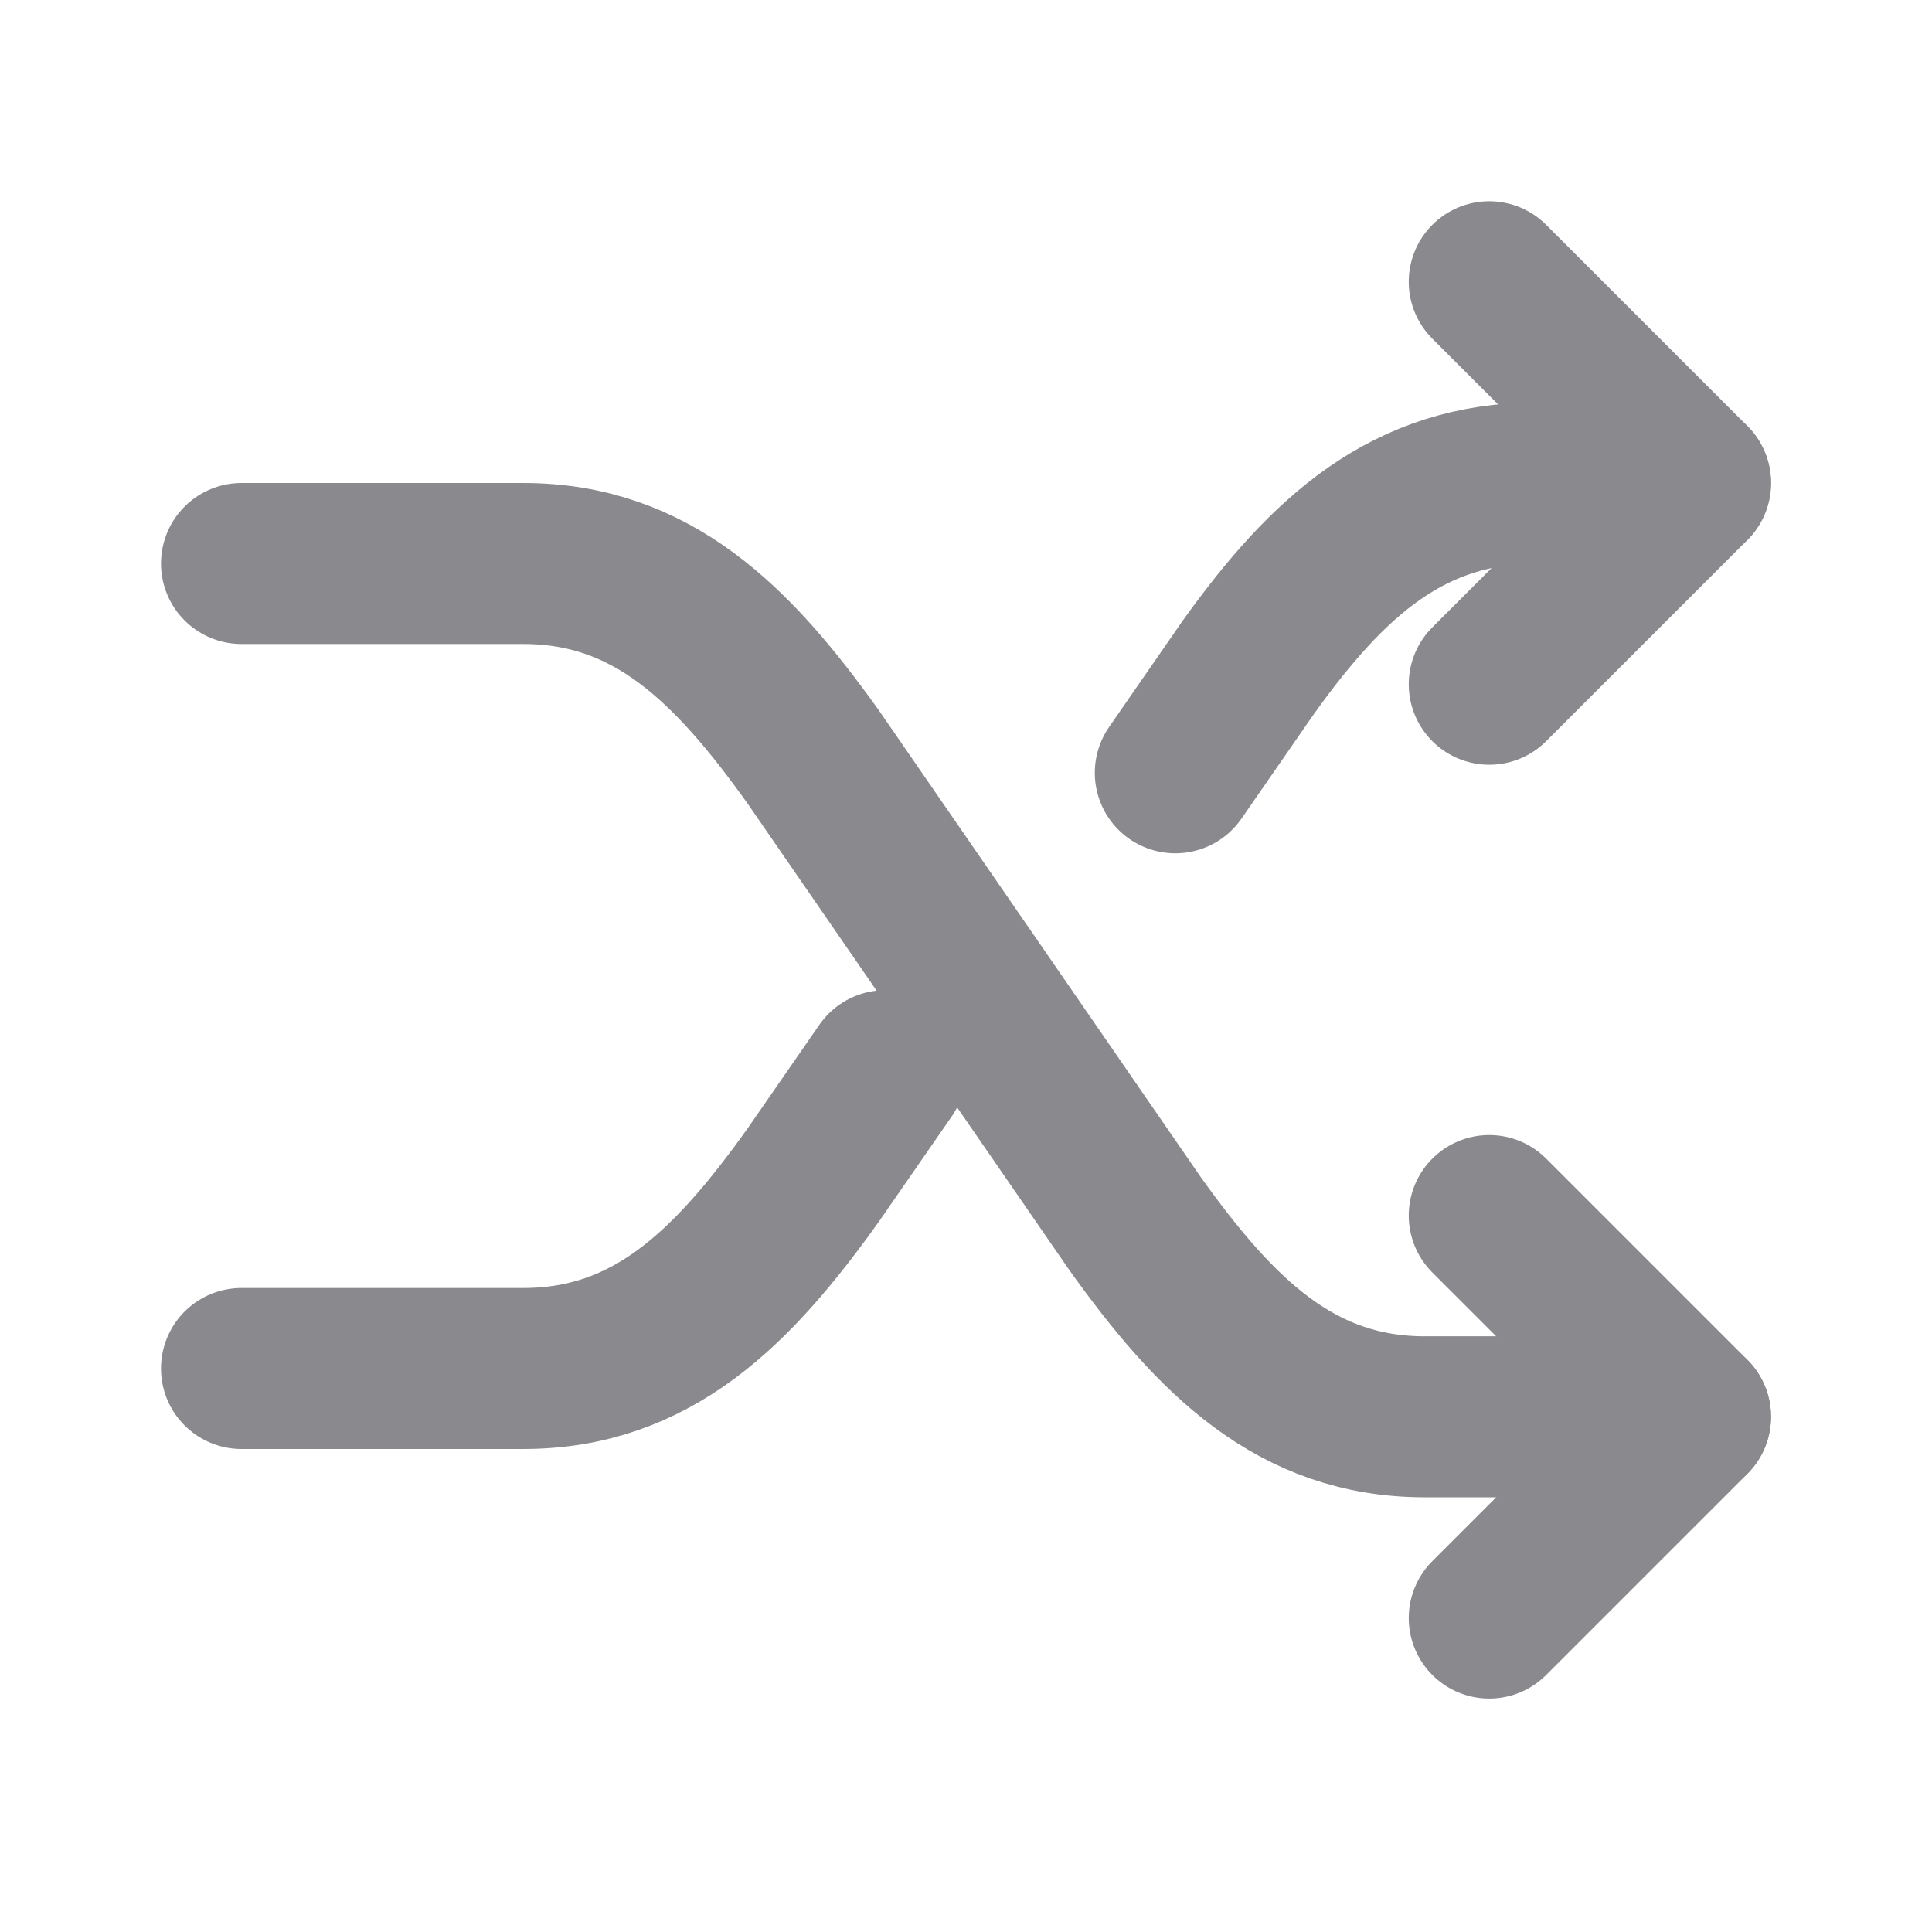
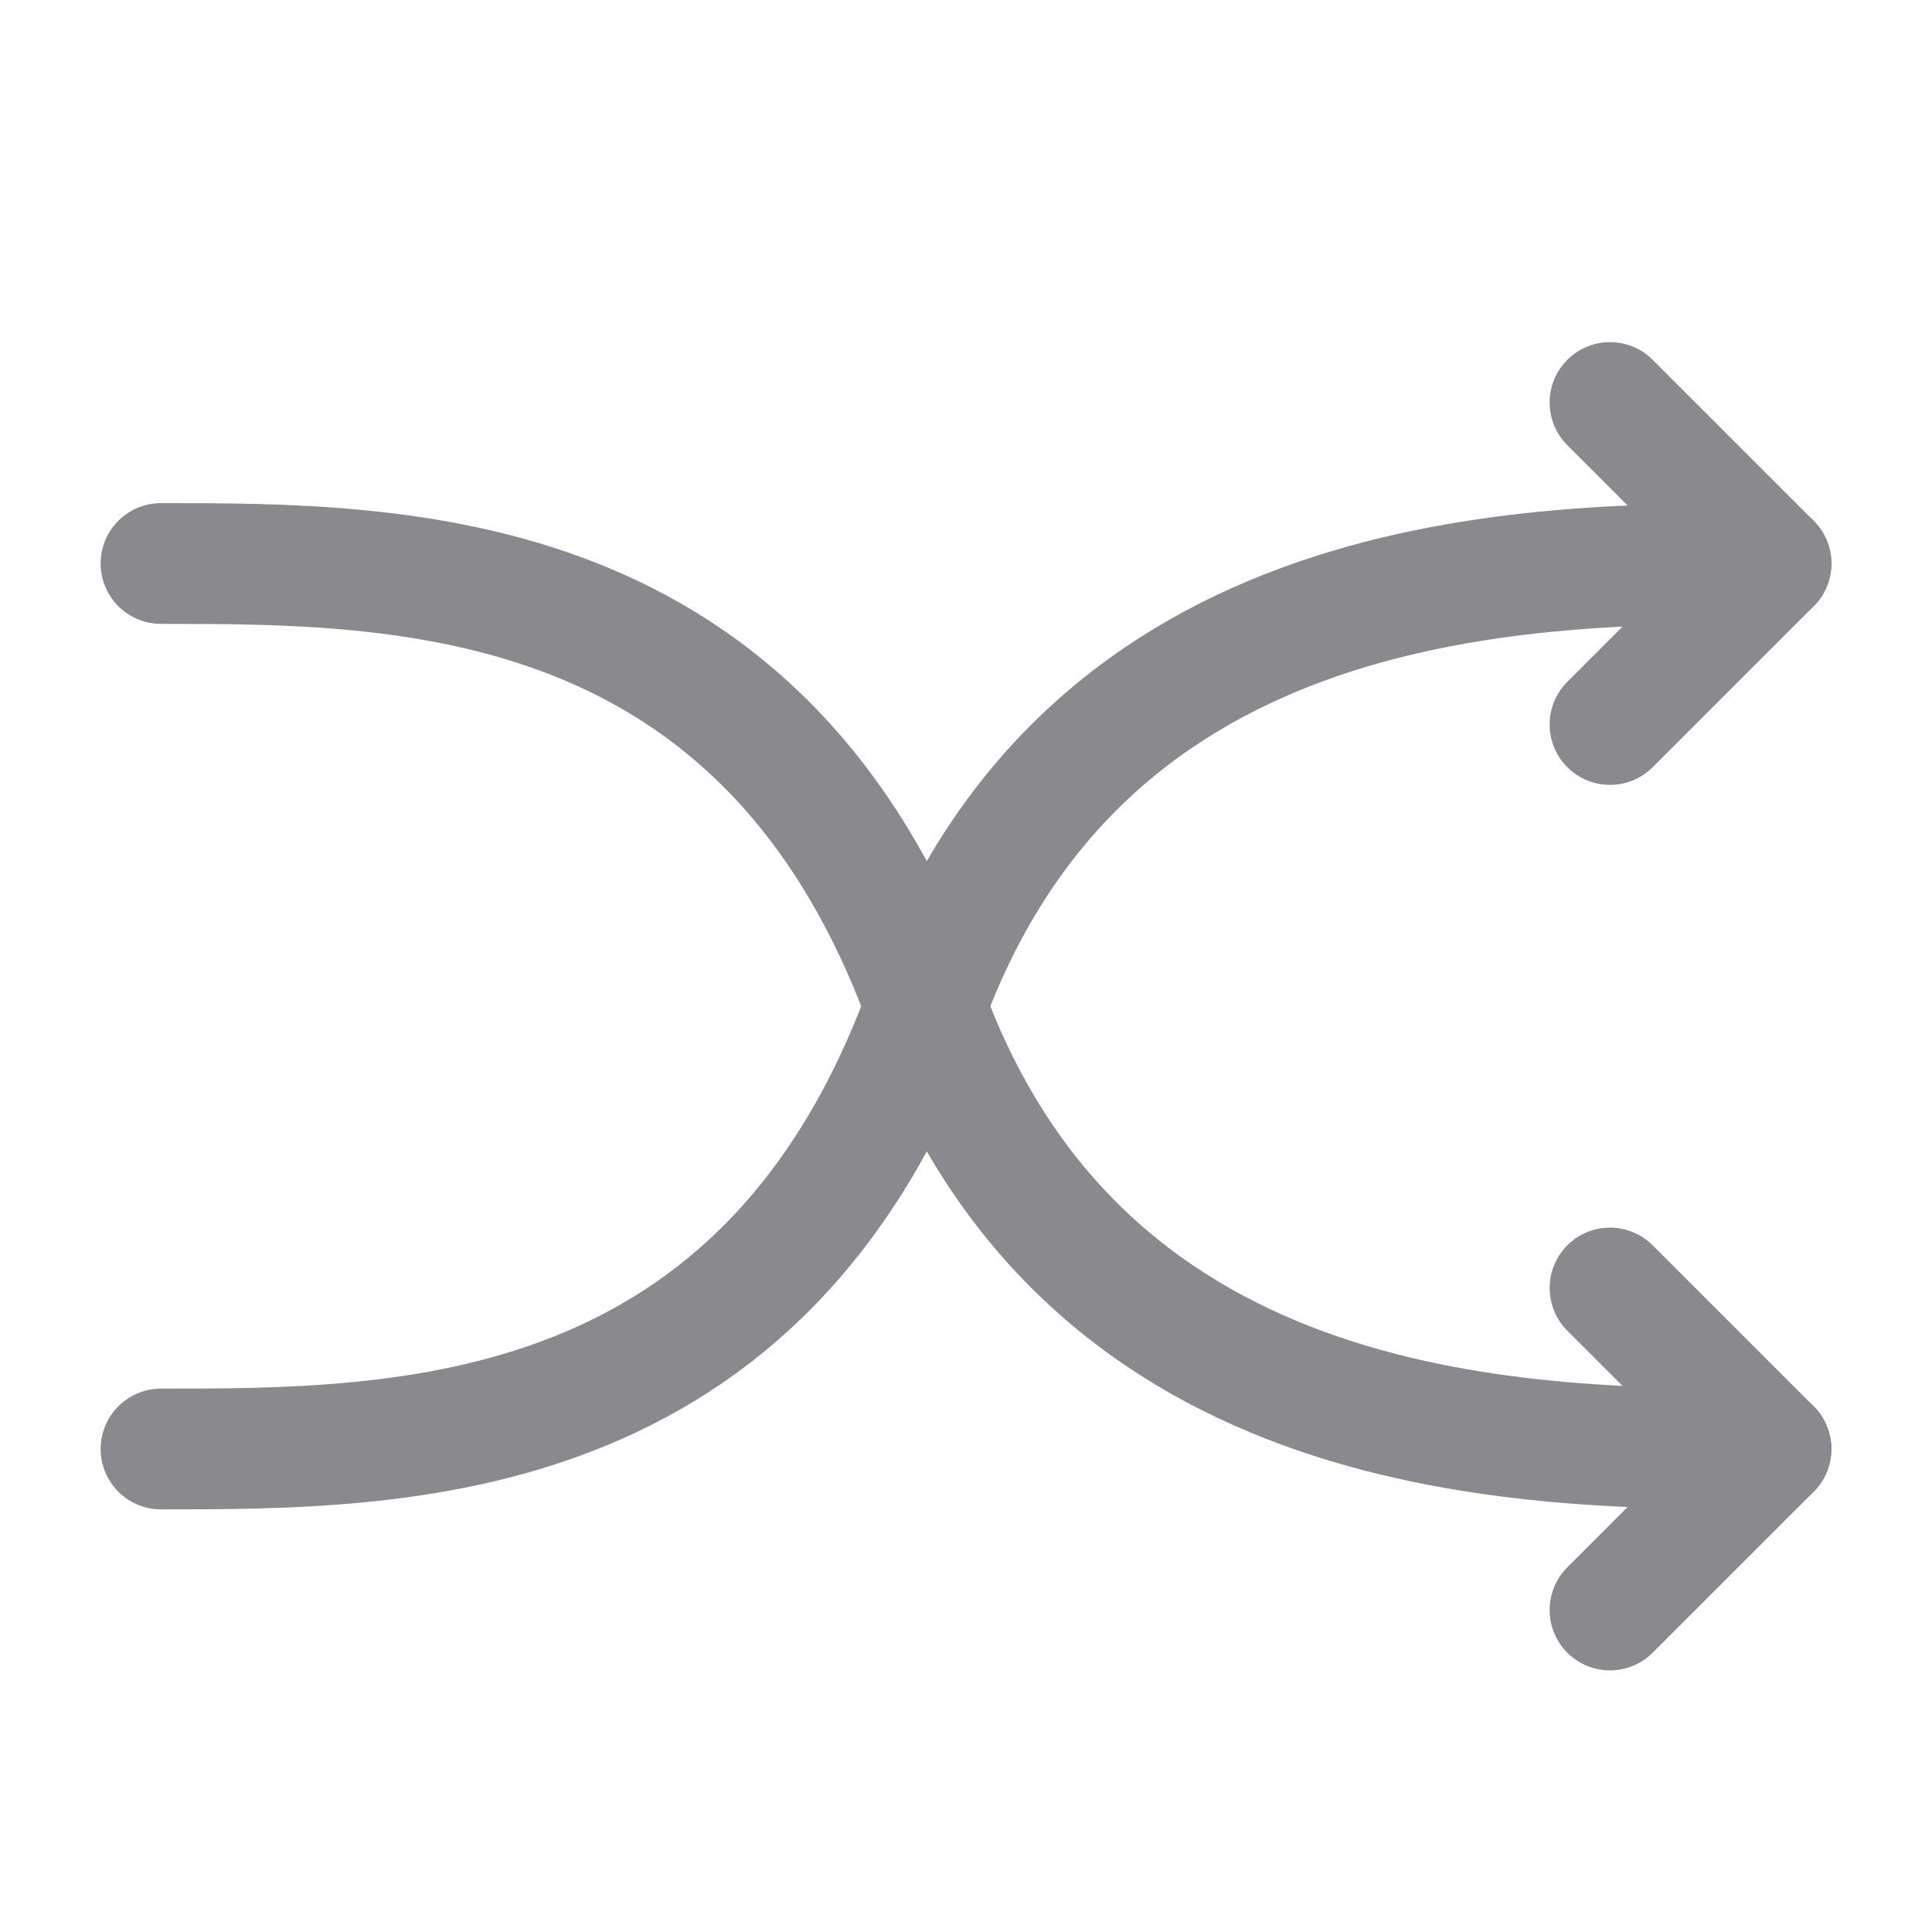
- <svg xmlns="http://www.w3.org/2000/svg" viewBox="0 0 24 24" width="24" height="24" fill="none">
-   <path d="M3 7h3.5c1.6 0 2.6 1 3.6 2.4l4 5.8c1 1.4 2 2.4 3.6 2.4H21" stroke="#8A8A8E" stroke-width="2" stroke-linecap="round" stroke-linejoin="round" />
-   <path d="M3 17h3.5c1.6 0 2.6-1 3.6-2.4l.9-1.3" stroke="#8A8A8E" stroke-width="2" stroke-linecap="round" stroke-linejoin="round" />
-   <path d="M14.6 9.6l.9-1.3C16.5 6.9 17.5 6 19.1 6H21" stroke="#8A8A8E" stroke-width="2" stroke-linecap="round" stroke-linejoin="round" />
-   <path d="M18.5 3.5L21 6l-2.5 2.5" stroke="#8A8A8E" stroke-width="2" stroke-linecap="round" stroke-linejoin="round" />
-   <path d="M18.5 15.1L21 17.6l-2.5 2.5" stroke="#8A8A8E" stroke-width="2" stroke-linecap="round" stroke-linejoin="round" />
+ <svg xmlns="http://www.w3.org/2000/svg" viewBox="0 0 24 24" width="24" height="24" fill="none" stroke-width="1.5">
+   <path d="M22 7C19 7 13.5 7 11.5 12.5C9.5 18 5 18 2 18" stroke="#8A8A8E" stroke-linecap="round" stroke-linejoin="round" />
+   <path d="M20 5C20 5 21.219 6.219 22 7C21.219 7.781 20 9 20 9" stroke="#8A8A8E" stroke-linecap="round" stroke-linejoin="round" />
+   <path d="M22 18C19 18 13.5 18 11.5 12.5C9.5 7 5 7 2 7" stroke="#8A8A8E" stroke-linecap="round" stroke-linejoin="round" />
+   <path d="M20 20C20 20 21.219 18.781 22 18C21.219 17.219 20 16 20 16" stroke="#8A8A8E" stroke-linecap="round" stroke-linejoin="round" />
</svg>
